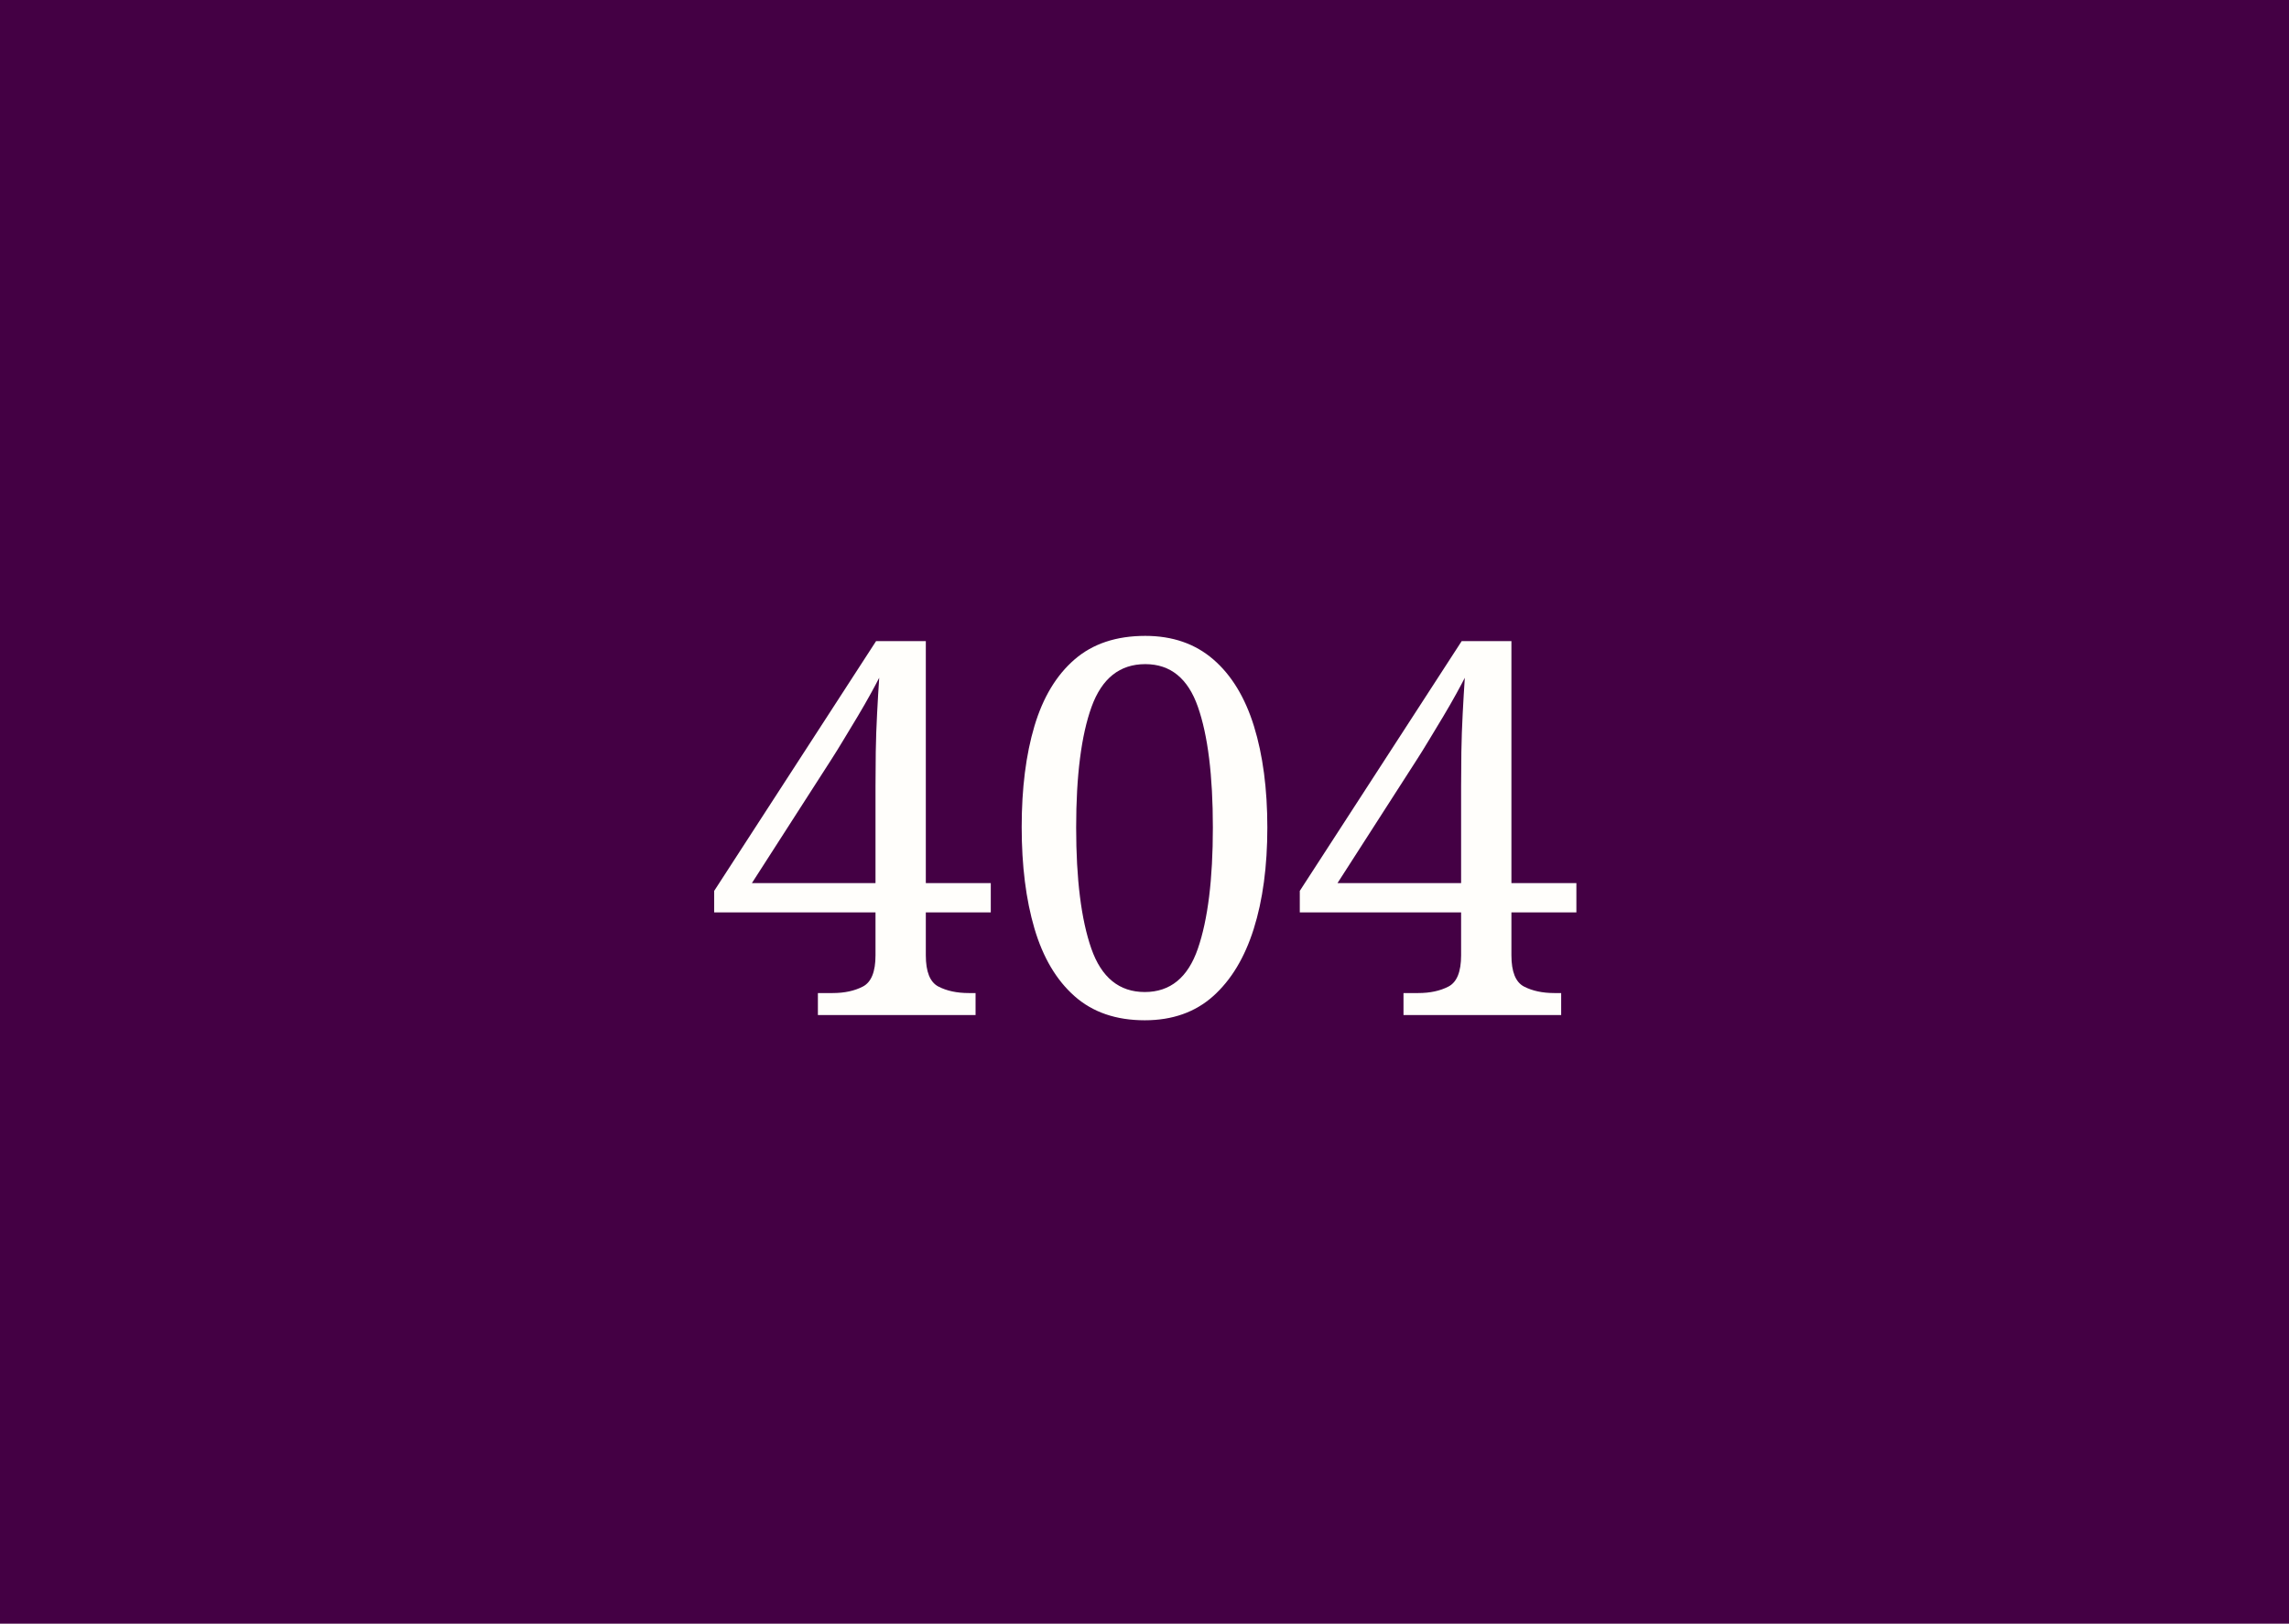
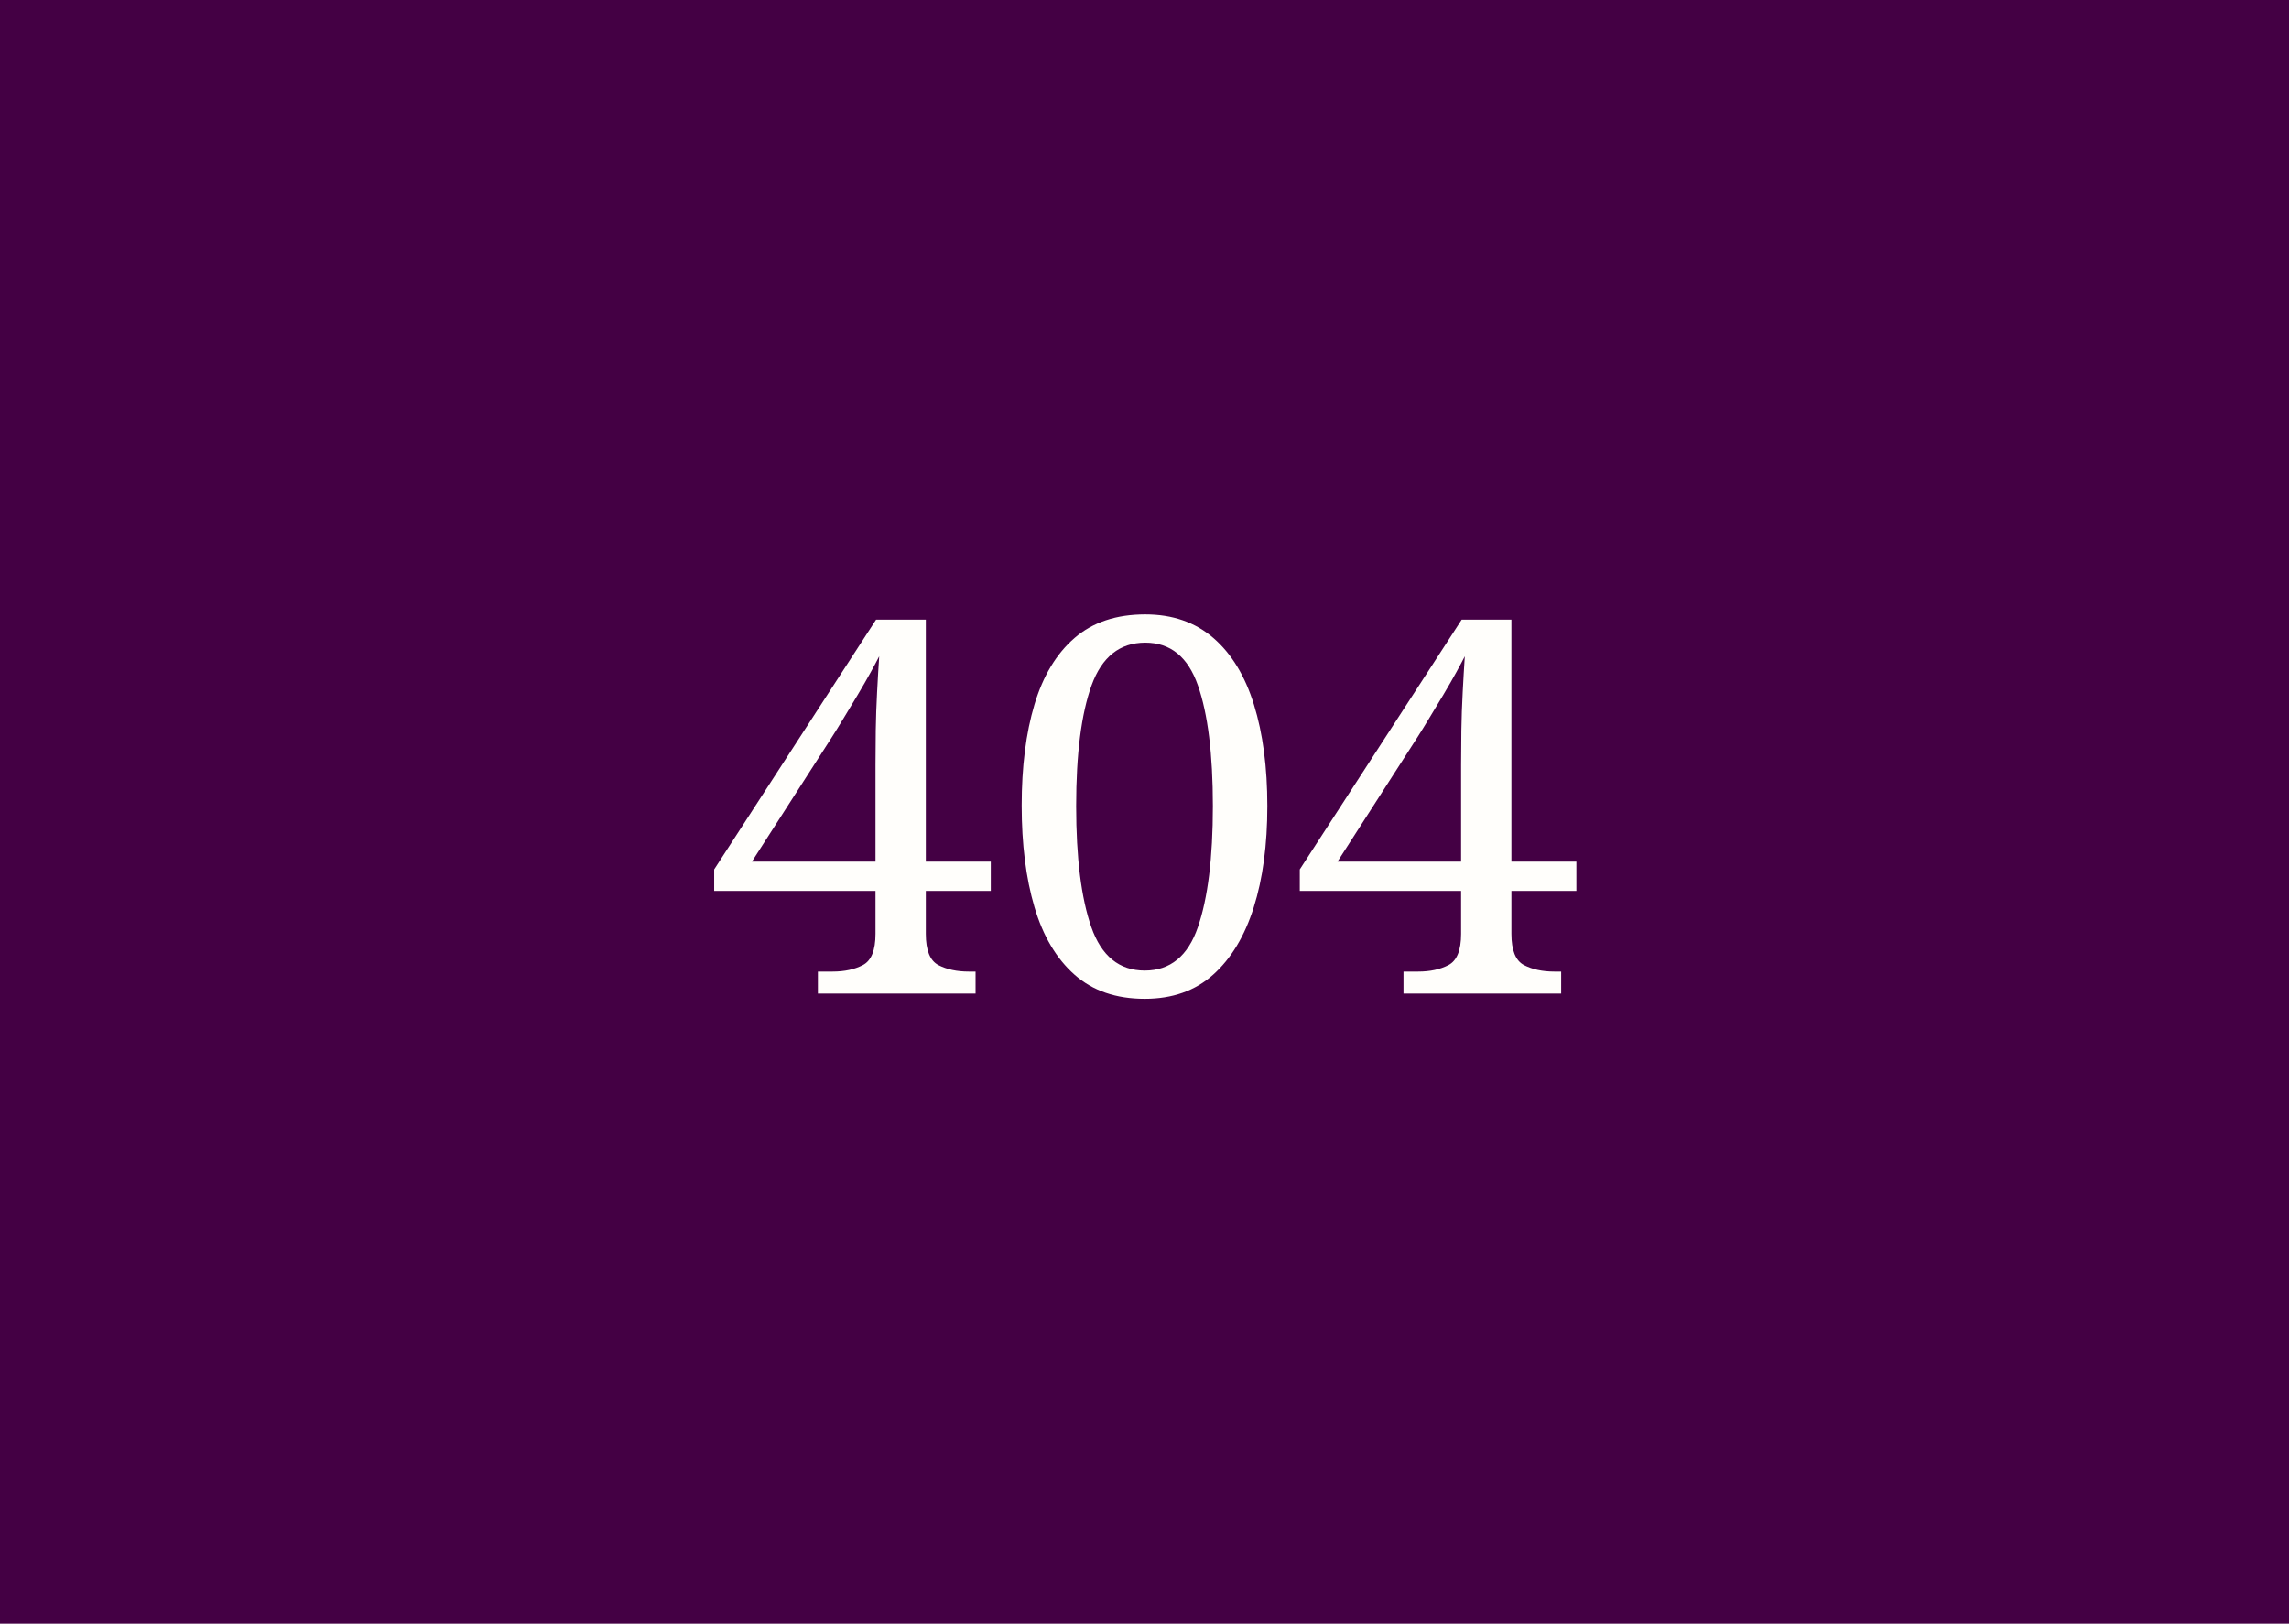
<svg xmlns="http://www.w3.org/2000/svg" width="148mm" height="105mm">
  <style>
  .text404 {
    font-family: serif;
+     font-variant-numeric: oldstyle-nums;
    font-size: 96pt;
  }
  </style>
  <rect width="100%" height="100%" fill="#404" />
-   <text class="text404" x="50%" y="50%" text-anchor="middle" dominant-baseline="central" fill="#fffefb">
+   <text class="text404" x="50%" y="50%" text-anchor="middle" dominant-baseline="middle" fill="#fffefb">
    404
  </text>
</svg>
